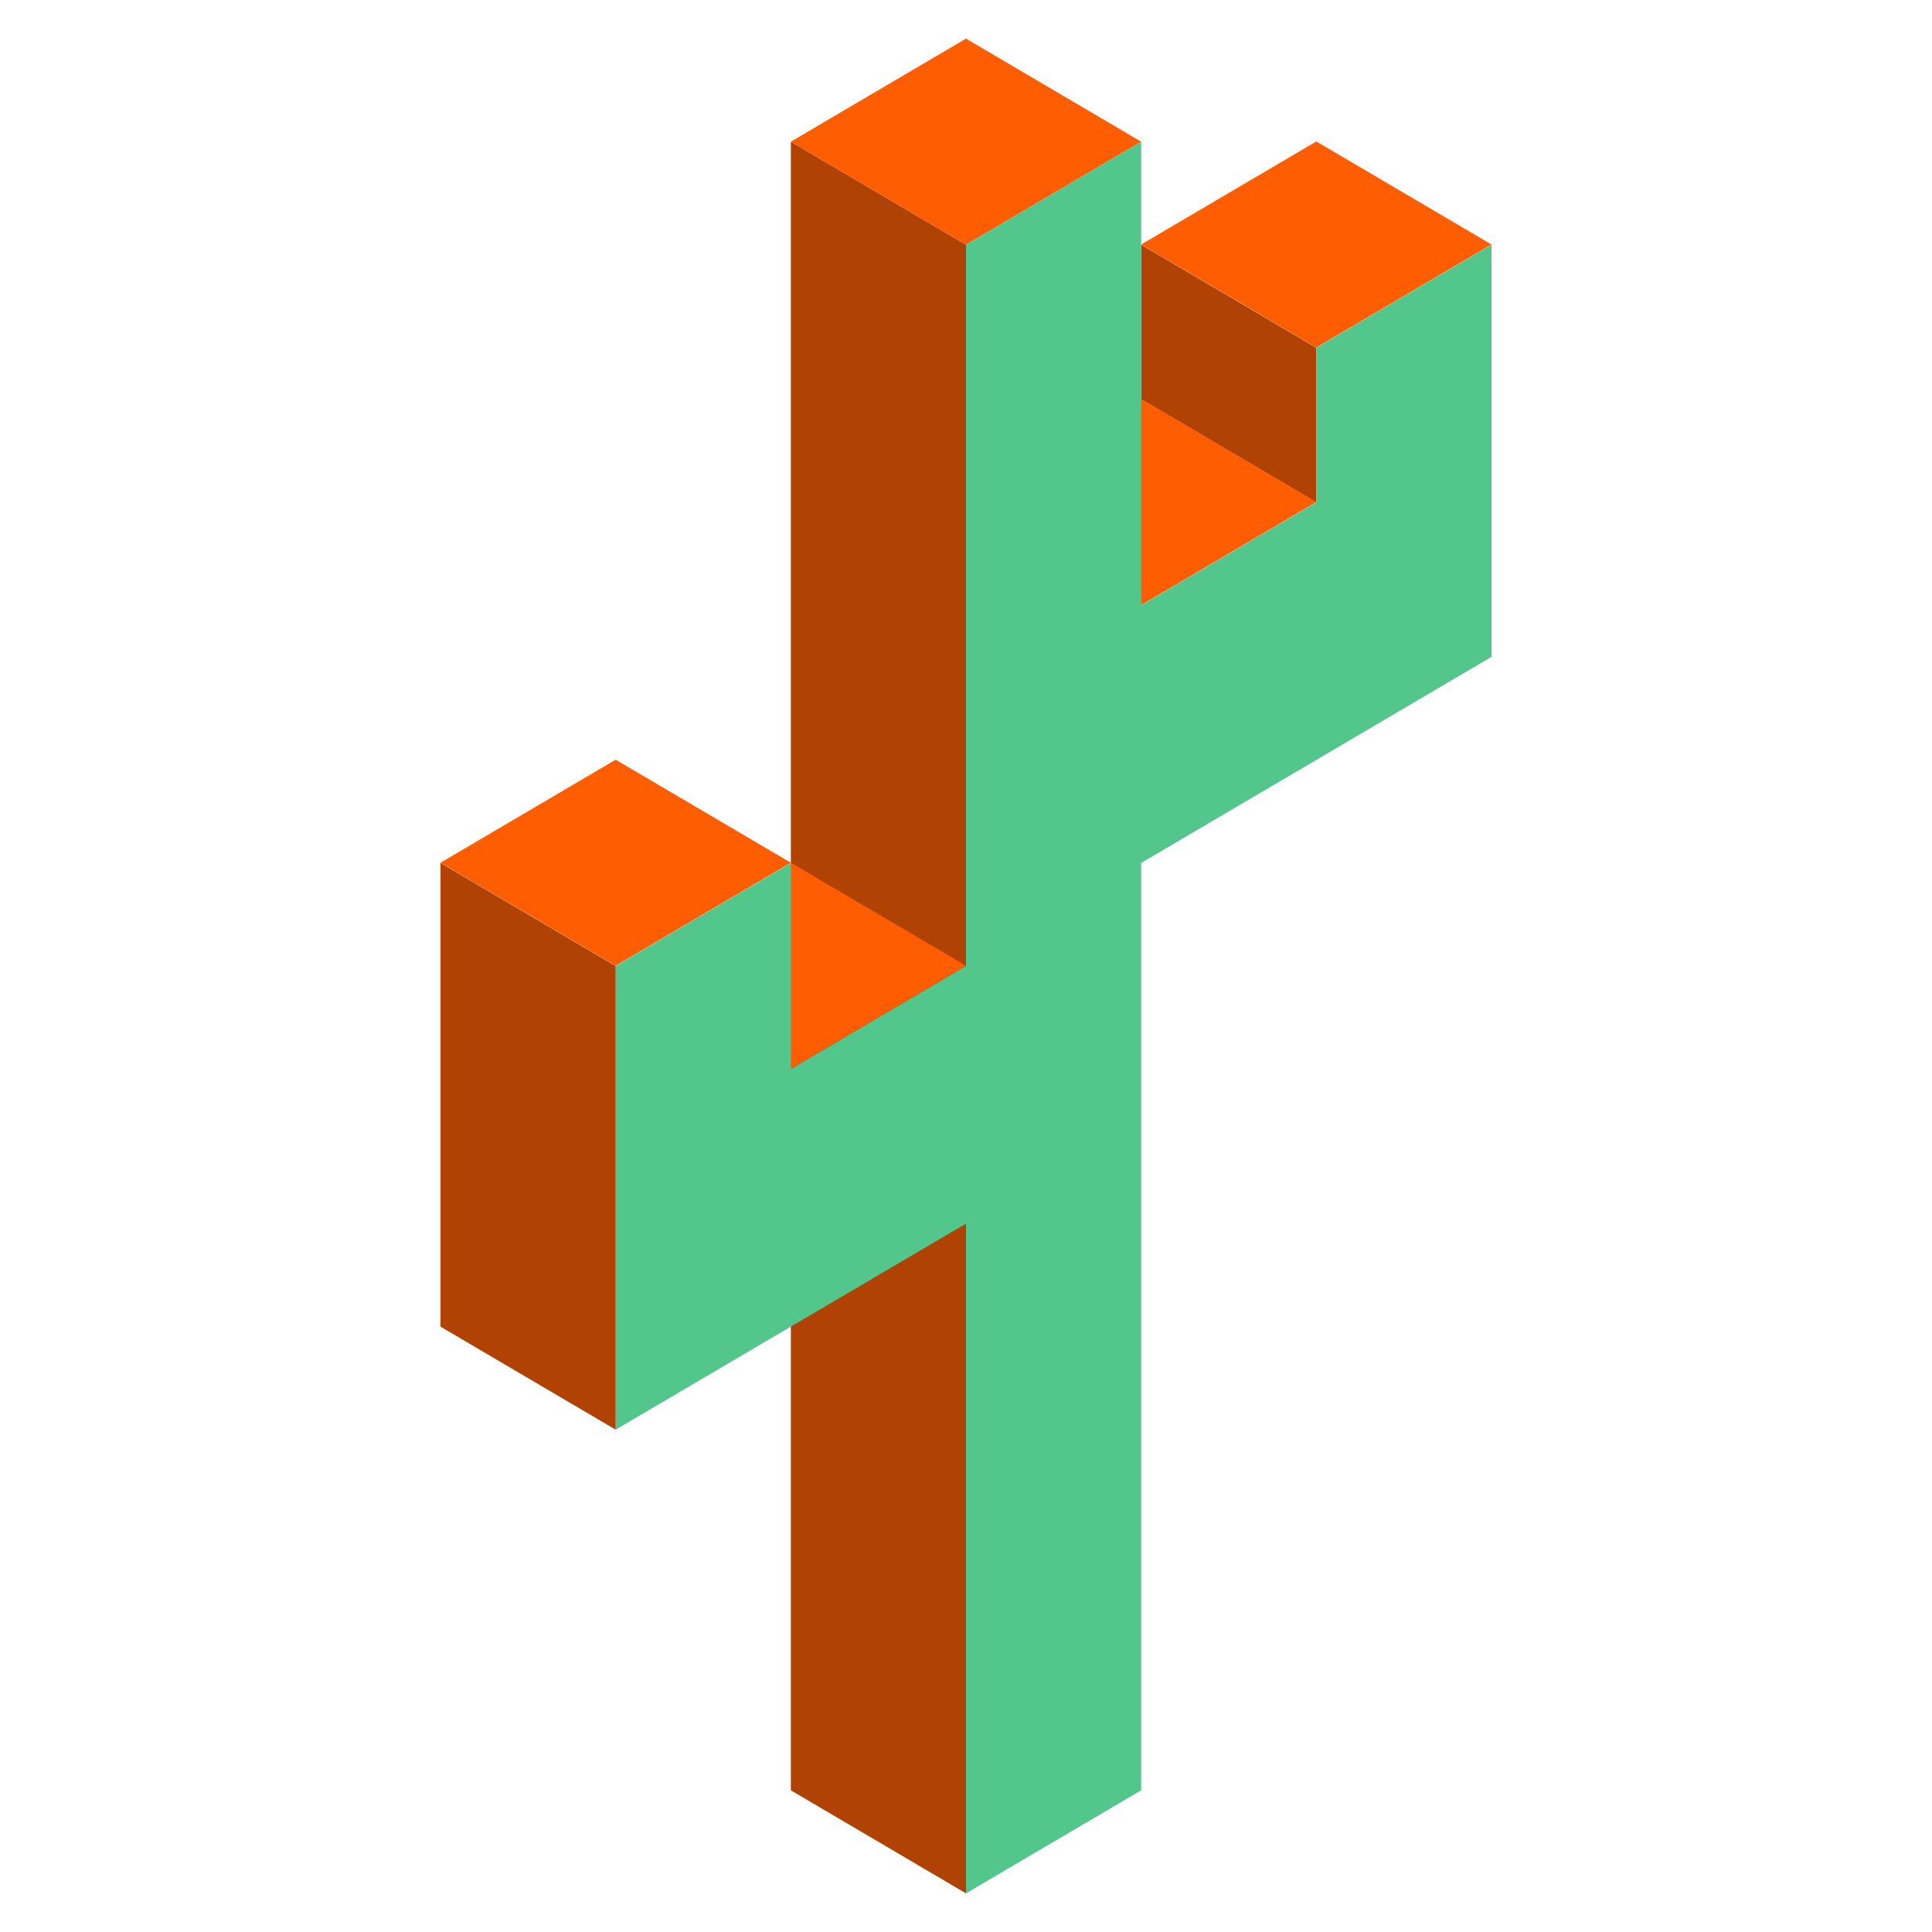
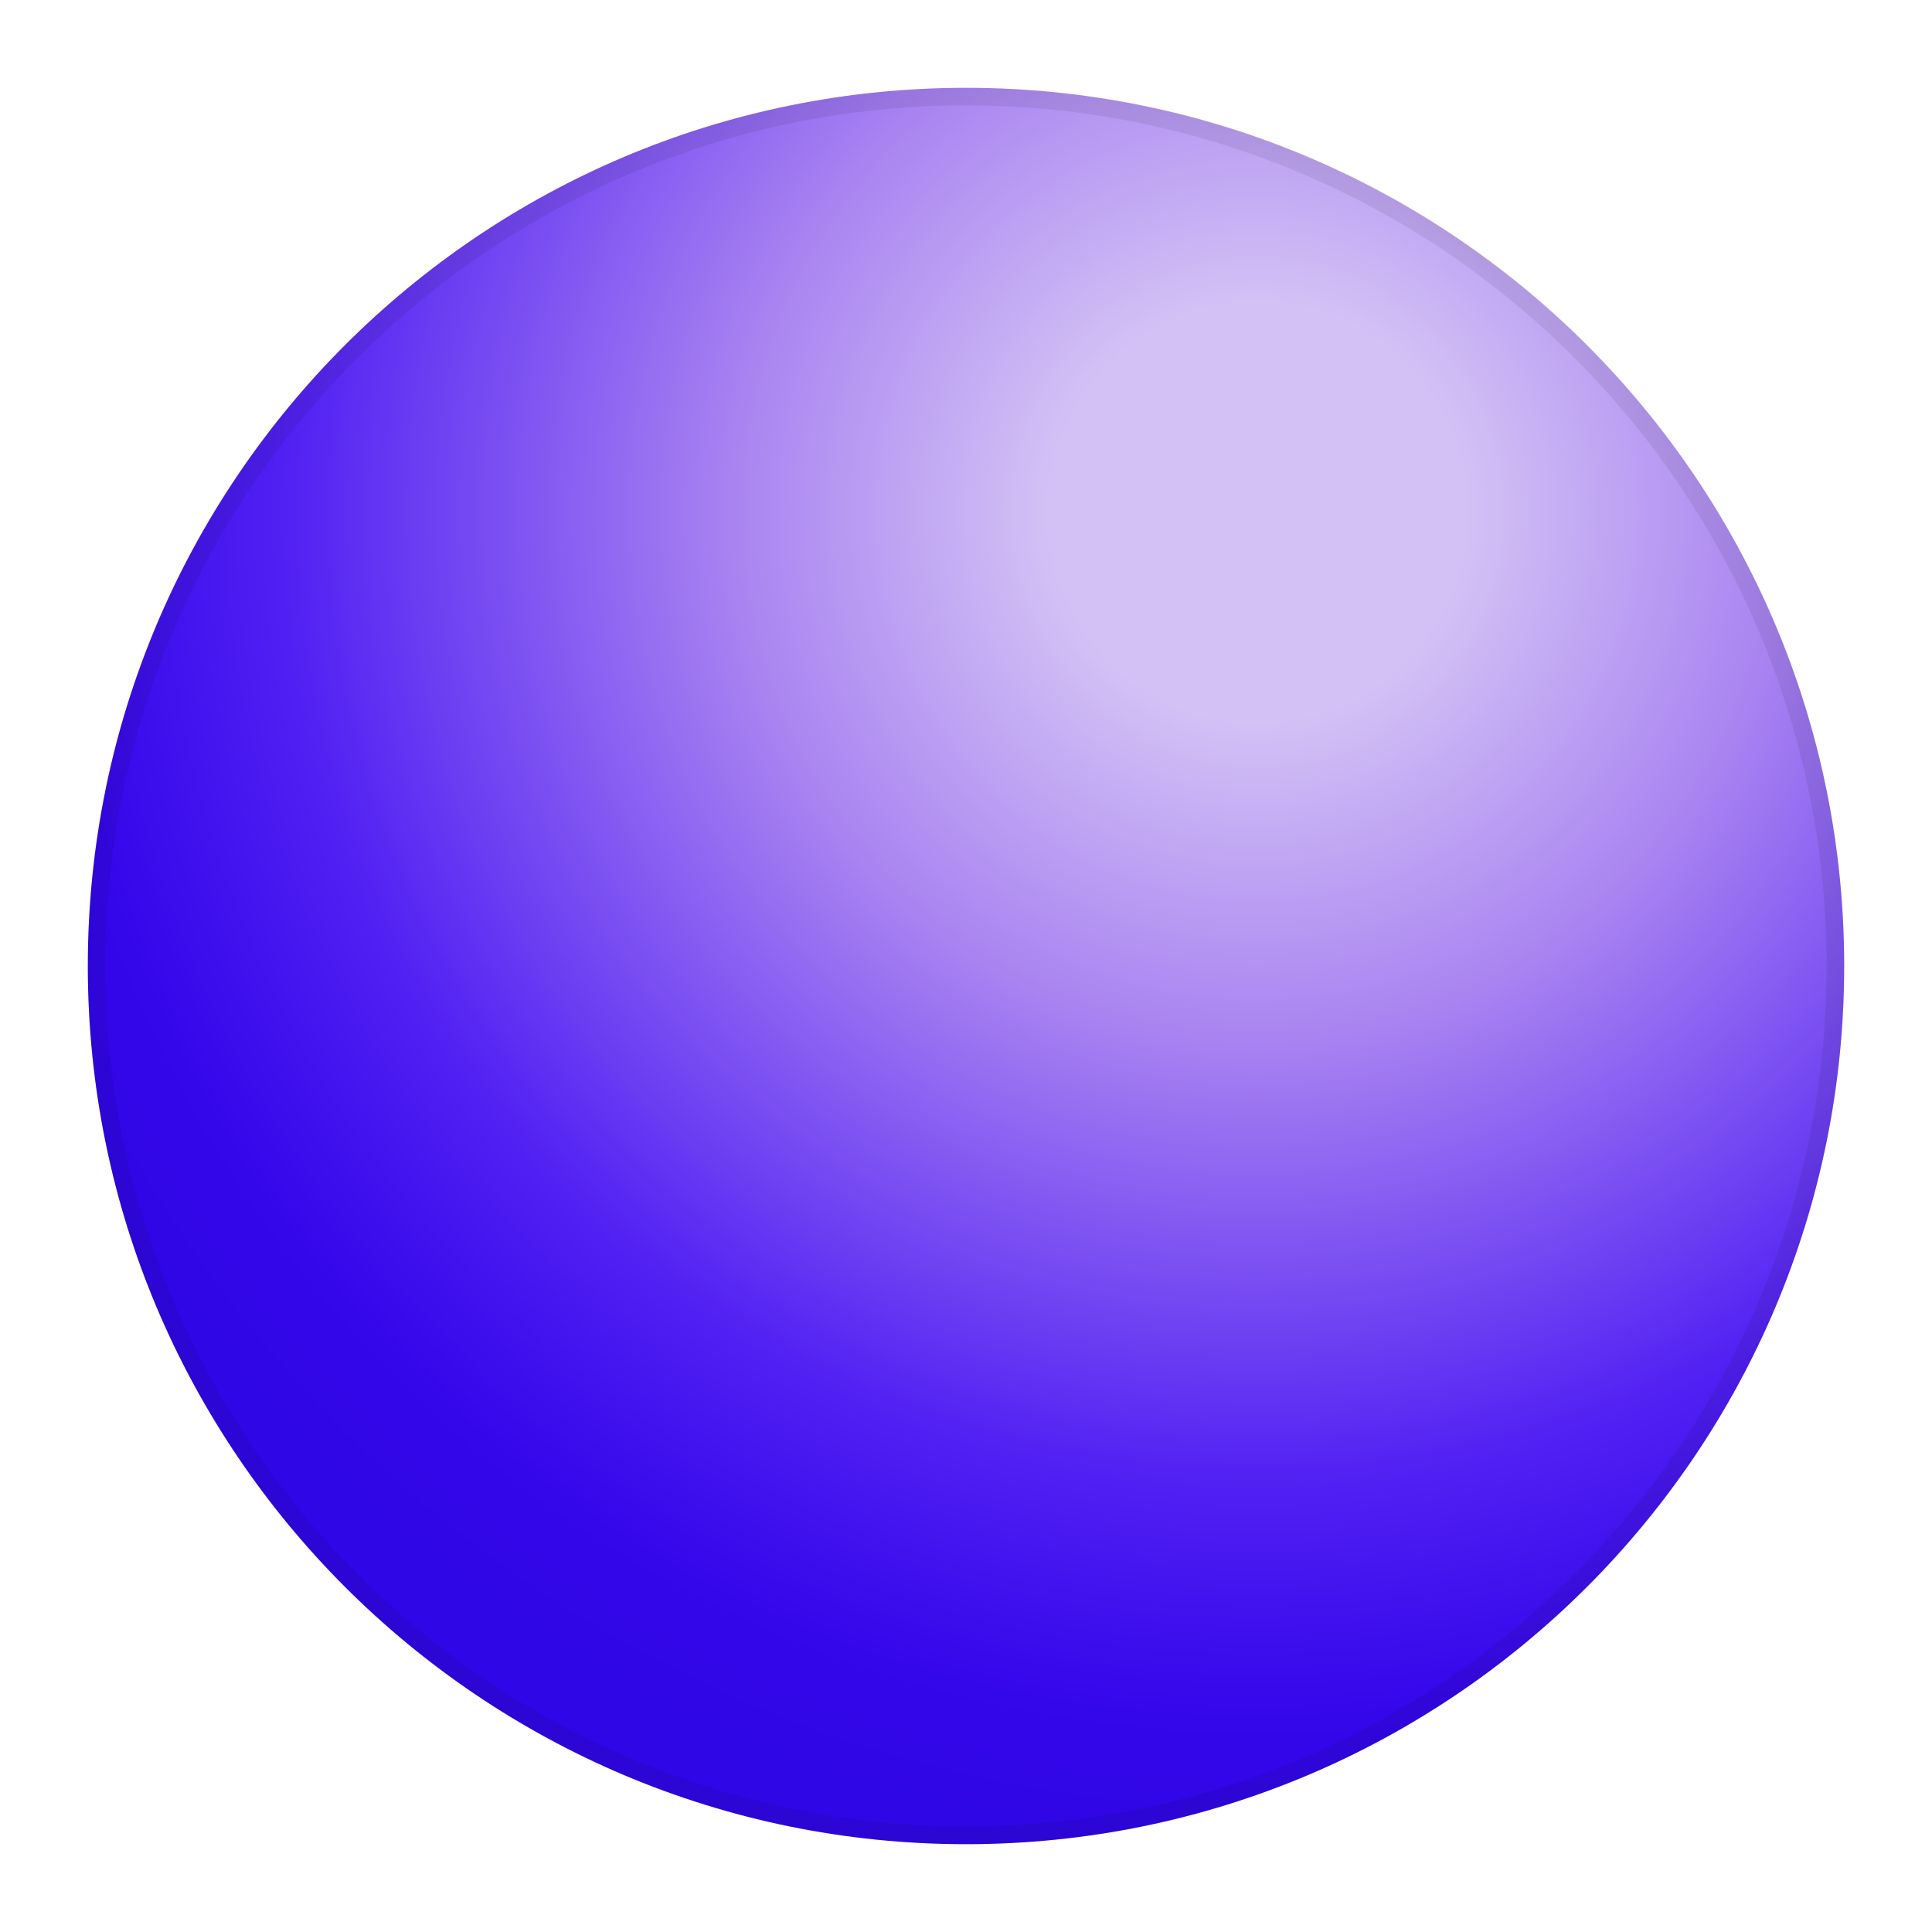
- <svg xmlns="http://www.w3.org/2000/svg" fill="none" viewBox="0 0 500 500">
-   <path fill="#B04304" d="M295.334 103.333v-40L340.667 90v40l-45.333-26.667ZM250.001 63.333l-45.334-26.666v426.666L250.001 490V63.333Z" />
-   <path fill="#FF5D01" d="m250.001 129.944 45.333-26.667 45.333 26.667-45.333 26.667-45.333-26.667ZM204.667 36.667 250.001 10l45.333 26.667-45.333 26.666-45.334-26.666ZM295.334 63.277l45.333-26.666L386 63.277l-45.333 26.667-45.333-26.667ZM114 223.277l45.333-26.667 45.334 26.667-45.334 26.667L114 223.277ZM250 249.944l-45.333-26.667v53.333L250 249.944Z" />
-   <path fill="#53C68C" d="m250 63.333 45.333-26.666v120L340.667 130V90L386 63.333V170l-90.667 53.333v240L250 490V316.667L159.333 370V250l45.334-26.667v53.334L250 250V63.333Z" />
-   <path fill="#B04304" d="M159.333 250 114 223.334v120L159.333 370V250Z" />
+ <svg xmlns="http://www.w3.org/2000/svg" viewBox="0 0 110 110">
+   <defs>
+     <radialGradient id="gzr" gradientTransform="translate(66.4578 24.3575) scale(75.2908)" gradientUnits="userSpaceOnUse" r="1" cx="0" cy="0%">
+       <stop offset="15.62%" stop-color="hsl(261, 73%, 86%)" />
+       <stop offset="39.58%" stop-color="hsl(260, 80%, 73%)" />
+       <stop offset="72.92%" stop-color="hsl(254, 90%, 54%)" />
+       <stop offset="90.63%" stop-color="hsl(252, 95%, 47%)" />
+       <stop offset="100%" stop-color="hsl(251, 95%, 46%)" />
+     </radialGradient>
+   </defs>
+   <g transform="translate(5,5)">
+     <path d="M100 50C100 22.386 77.614 0 50 0C22.386 0 0 22.386 0 50C0 77.614 22.386 100 50 100C77.614 100 100 77.614 100 50Z" fill="url(#gzr)" />
+     <path stroke="rgba(0,0,0,0.075)" fill="transparent" stroke-width="1" d="M50,0.5c27.3,0,49.5,22.2,49.5,49.5S77.3,99.5,50,99.5S0.5,77.3,0.5,50S22.7,0.5,50,0.5z" />
+   </g>
</svg>
